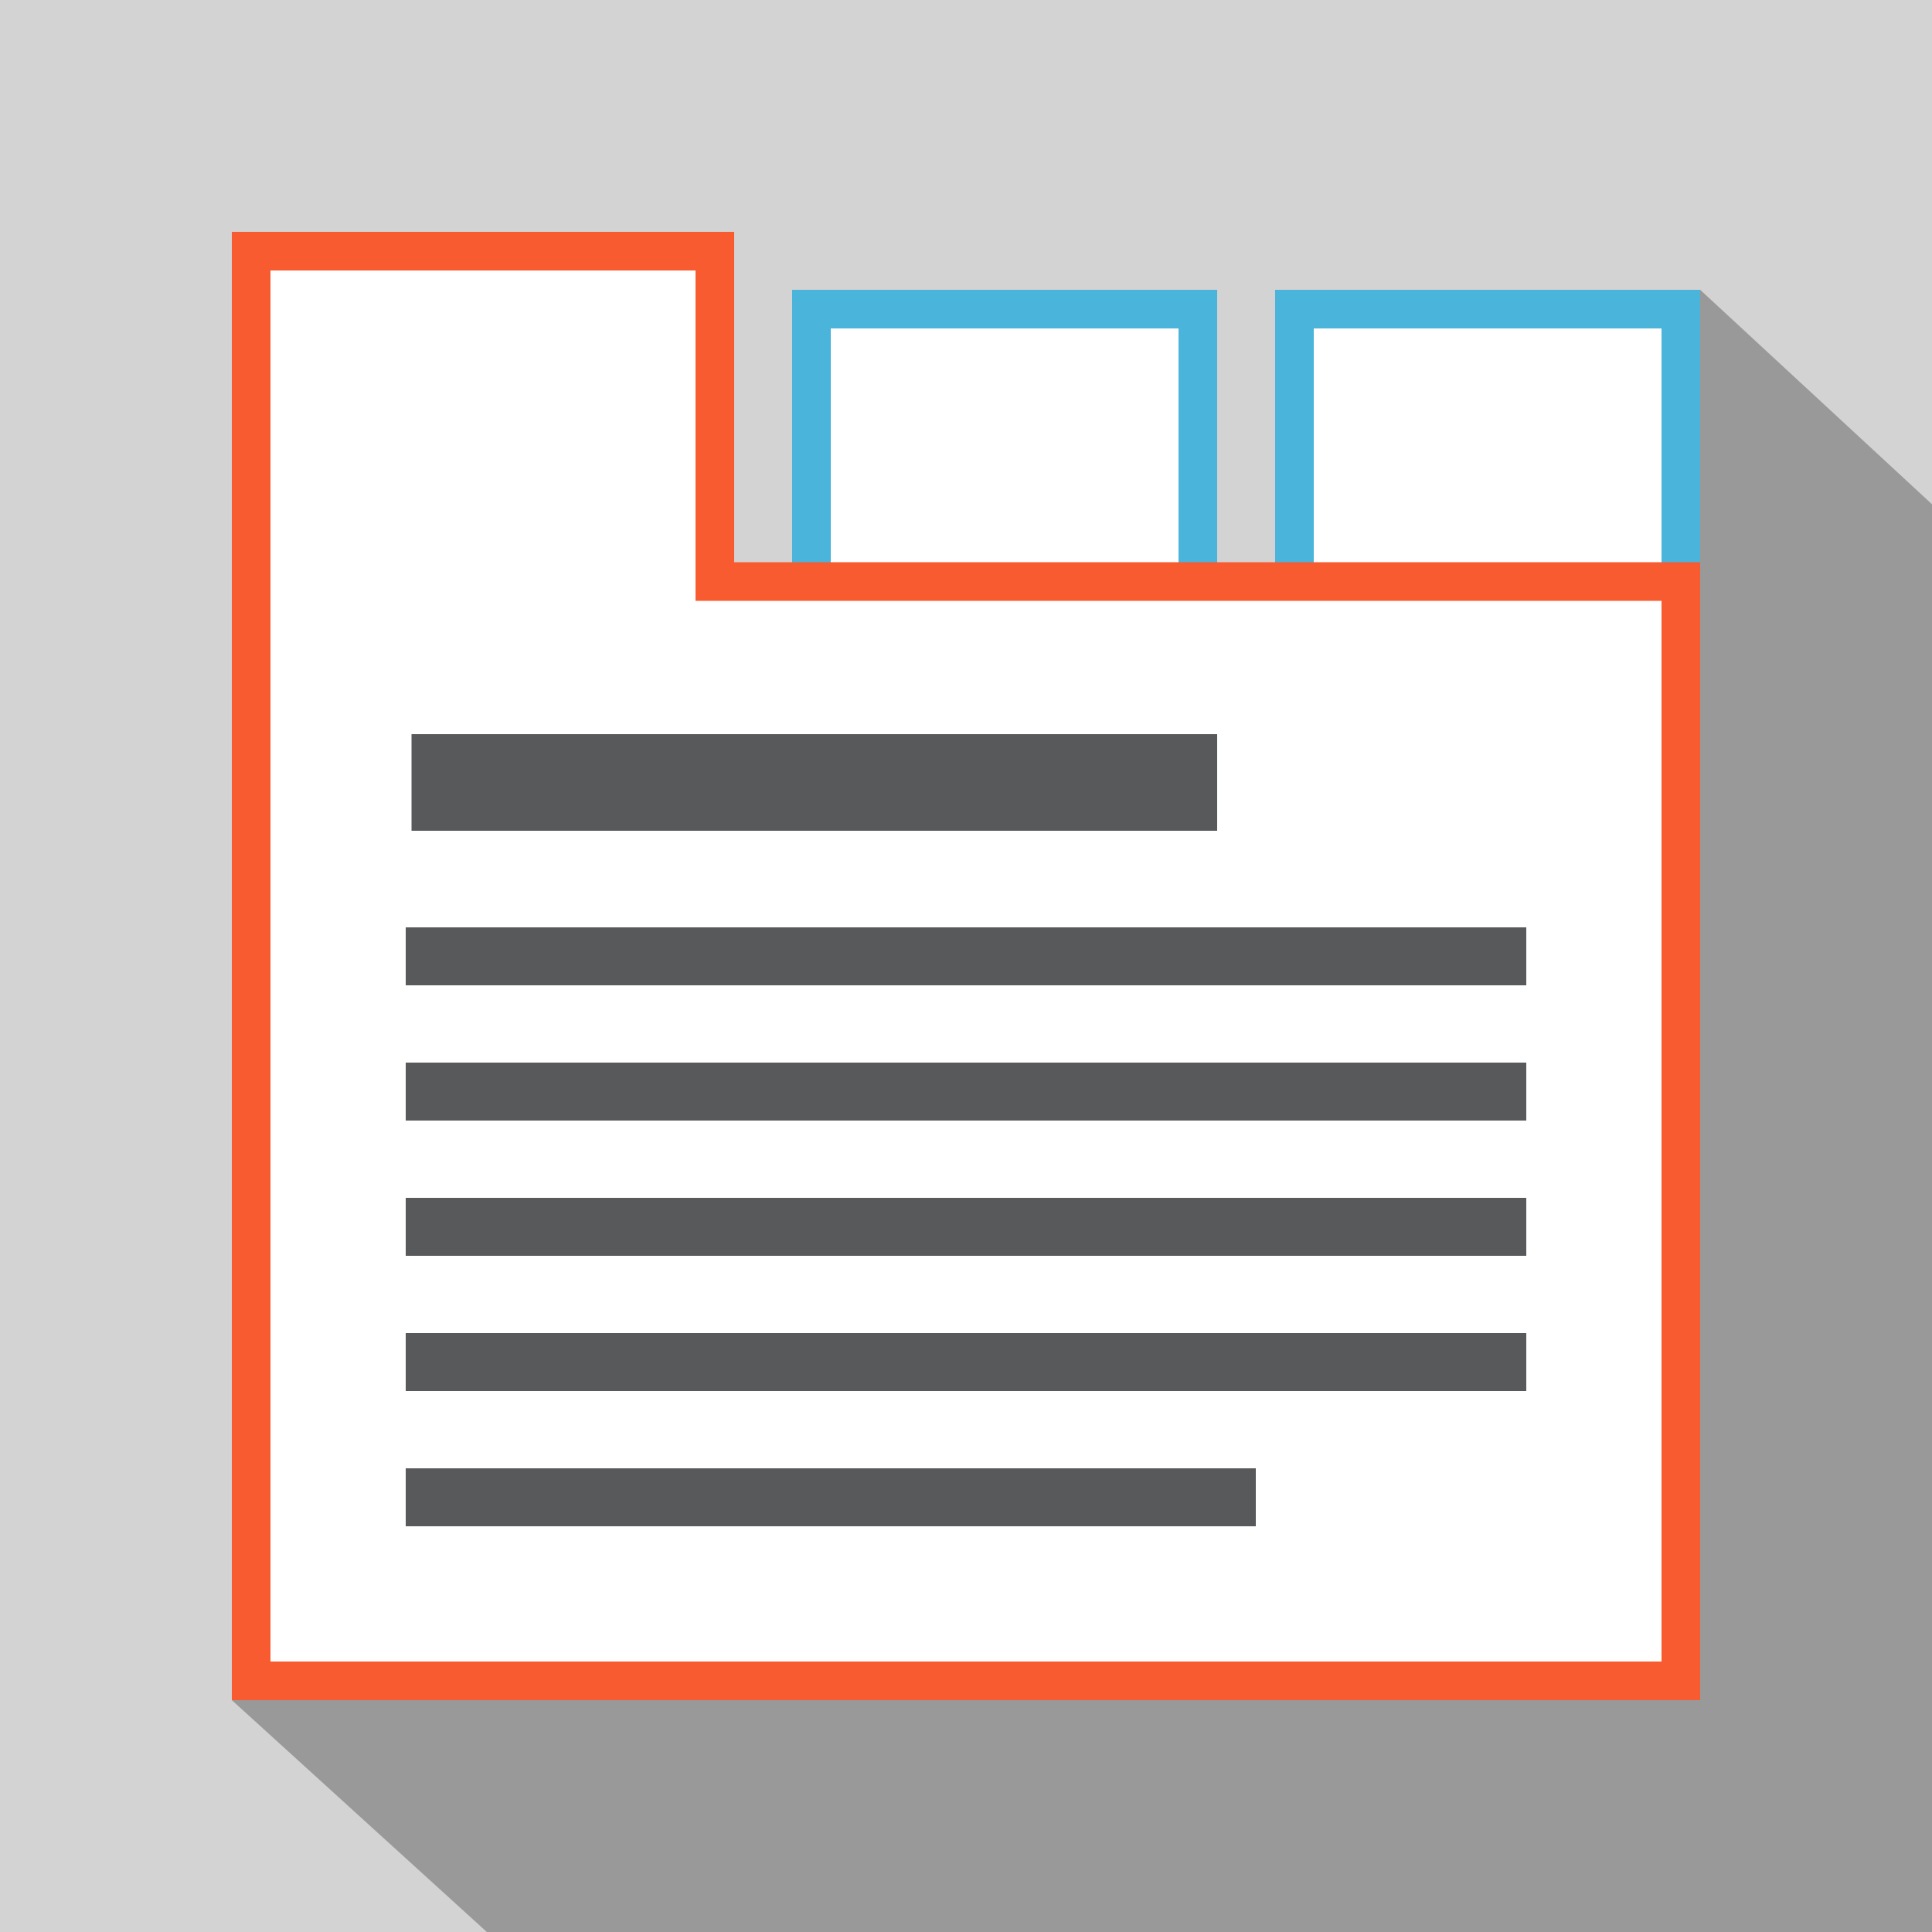
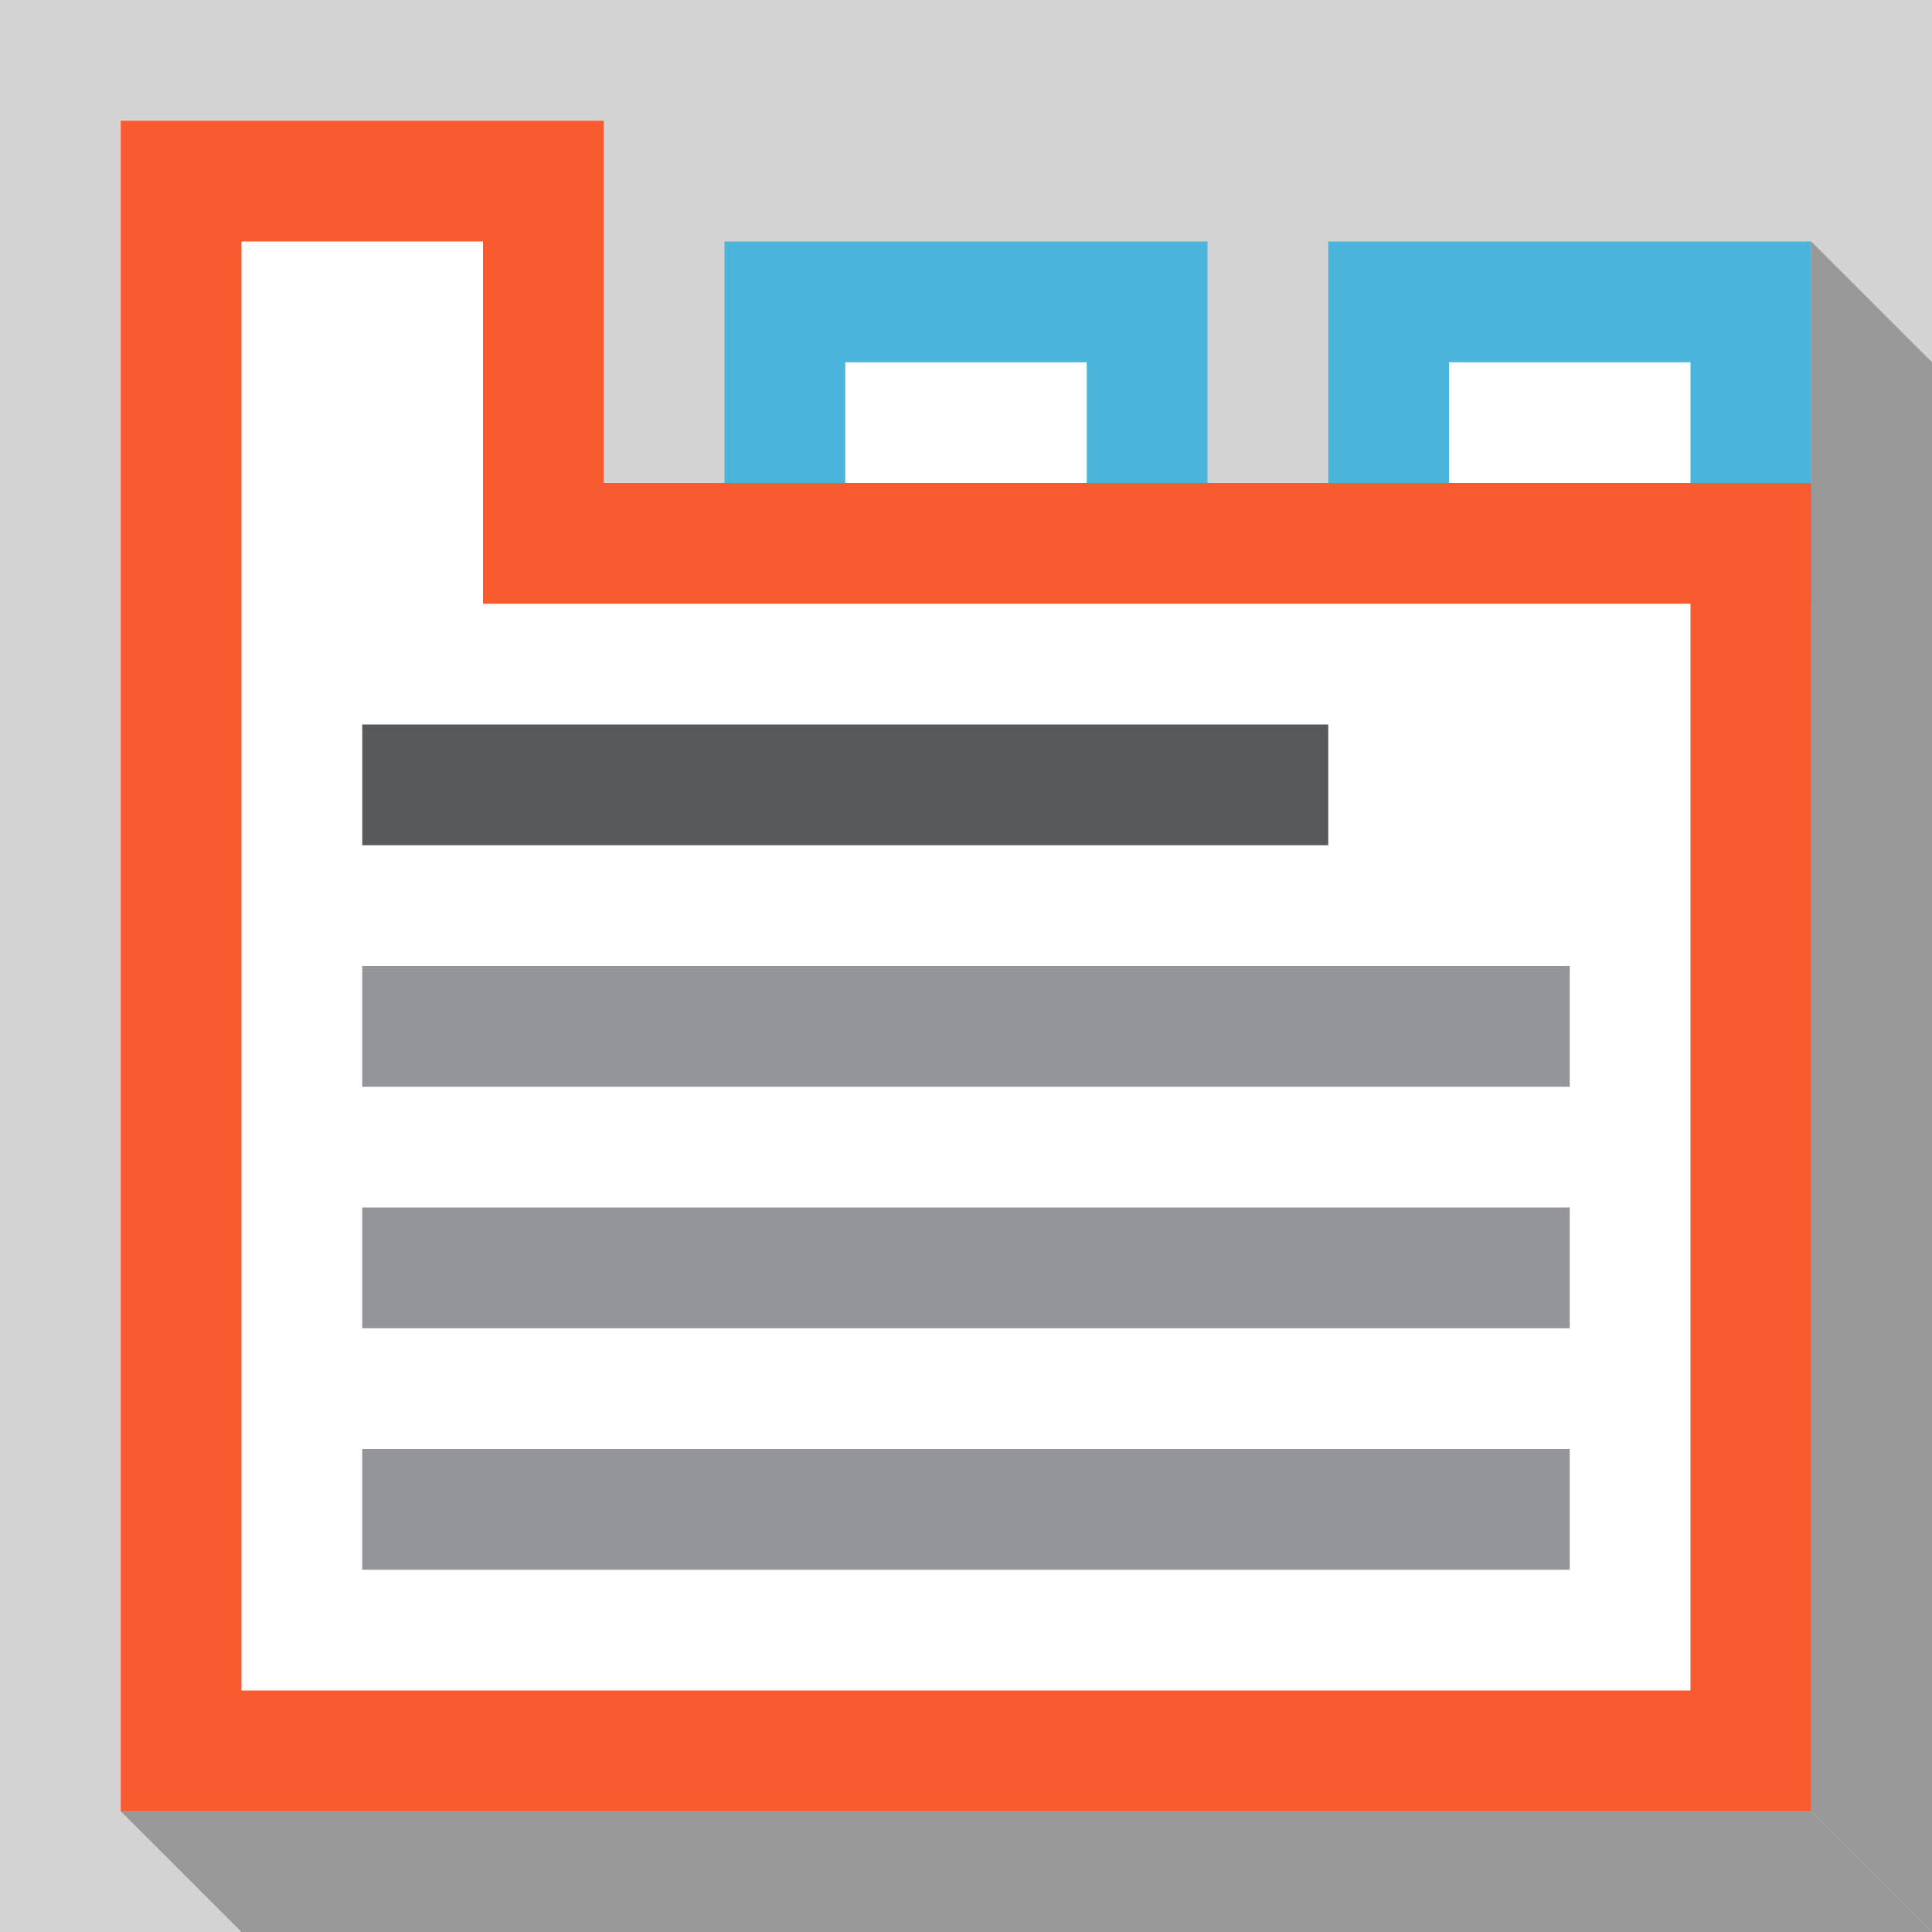
- <svg xmlns="http://www.w3.org/2000/svg" version="1.1" id="Tabs" x="0px" y="0px" viewBox="0 0 100 100" style="enable-background:new 0 0 100 100;" xml:space="preserve">
+ <svg xmlns="http://www.w3.org/2000/svg" version="1.1" id="Tabs" x="0px" y="0px" viewBox="0 0 16 16" style="enable-background:new 0 0 16 16;" xml:space="preserve">
  <style type="text/css">
	.st0{fill-rule:evenodd;clip-rule:evenodd;fill:#D3D3D3;}
	.st1{fill-rule:evenodd;clip-rule:evenodd;fill:#999999;}
	.st2{fill-rule:evenodd;clip-rule:evenodd;fill:#FFFFFF;}
	.st3{fill:#4BB4DA;}
	.st4{fill:#F85B30;}
	.st5{fill-rule:evenodd;clip-rule:evenodd;fill:#58595B;}
+ 	.st6{fill-rule:evenodd;clip-rule:evenodd;fill:#939598;}
</style>
  <g>
-     <path class="st0" d="M0,0h100v100H0V0z" />
-     <polygon class="st1" points="100,26.1 88,15 87,78 20.3,78.2 12,88 25.2,100 100,100  " />
+     <path class="st0" d="M0,0h16v16H0V0z" />
    <g>
-       <rect x="67" y="16" class="st2" width="20" height="18" />
-       <path class="st3" d="M86,17v16H68V17H86 M88,15H66v20h22V15L88,15z" />
+       <polygon class="st1" points="15,15 1,15 2,16 16,16   " />
    </g>
    <g>
-       <rect x="42" y="16" class="st2" width="20" height="18" />
-       <path class="st3" d="M61,17v16H43V17H61 M63,15H41v20h22V15L63,15z" />
+       <polygon class="st1" points="15,15 15,2 16,3 16,16   " />
    </g>
    <g>
-       <polygon class="st2" points="13,87 13,13 37,13 37,30.1 87,30.1 87,87   " />
-       <path class="st4" d="M36,14v15.1v2l2,0l48,0V86H14V14H36 M38,12H12v76h76V29.1l-50,0V12L38,12z" />
+       <g>
+         <rect x="6.5" y="2.5" class="st2" width="3" height="2" />
+         <path class="st3" d="M9,3v1H7V3H9 M10,2H6v3h4V2L10,2z" />
+       </g>
+       <g>
+         <rect x="11.5" y="2.5" class="st2" width="3" height="2" />
+         <path class="st3" d="M14,3v1h-2V3H14 M15,2h-4v3h4V2L15,2z" />
+       </g>
+       <g>
+         <polygon class="st2" points="1.5,14.5 1.5,1.5 4.5,1.5 4.5,4.5 14.5,4.5 14.5,14.5    " />
+         <path class="st4" d="M4,2v2v1h1h9v9H2V2H4 M5,1H1v14h14V4H5V1L5,1z" />
+       </g>
+       <rect x="3" y="6" class="st5" width="8" height="1" />
+       <rect x="3" y="8" class="st6" width="10" height="1" />
+       <rect x="3" y="10" class="st6" width="10" height="1" />
+       <rect x="3" y="12" class="st6" width="10" height="1" />
    </g>
-     <rect x="21.3" y="38" class="st5" width="41.7" height="5" />
-     <rect x="21" y="48" class="st5" width="58" height="3" />
-     <rect x="21" y="55" class="st5" width="58" height="3" />
-     <rect x="21" y="62" class="st5" width="58" height="3" />
-     <rect x="21" y="69" class="st5" width="58" height="3" />
-     <rect x="21" y="76" class="st5" width="44" height="3" />
  </g>
</svg>
